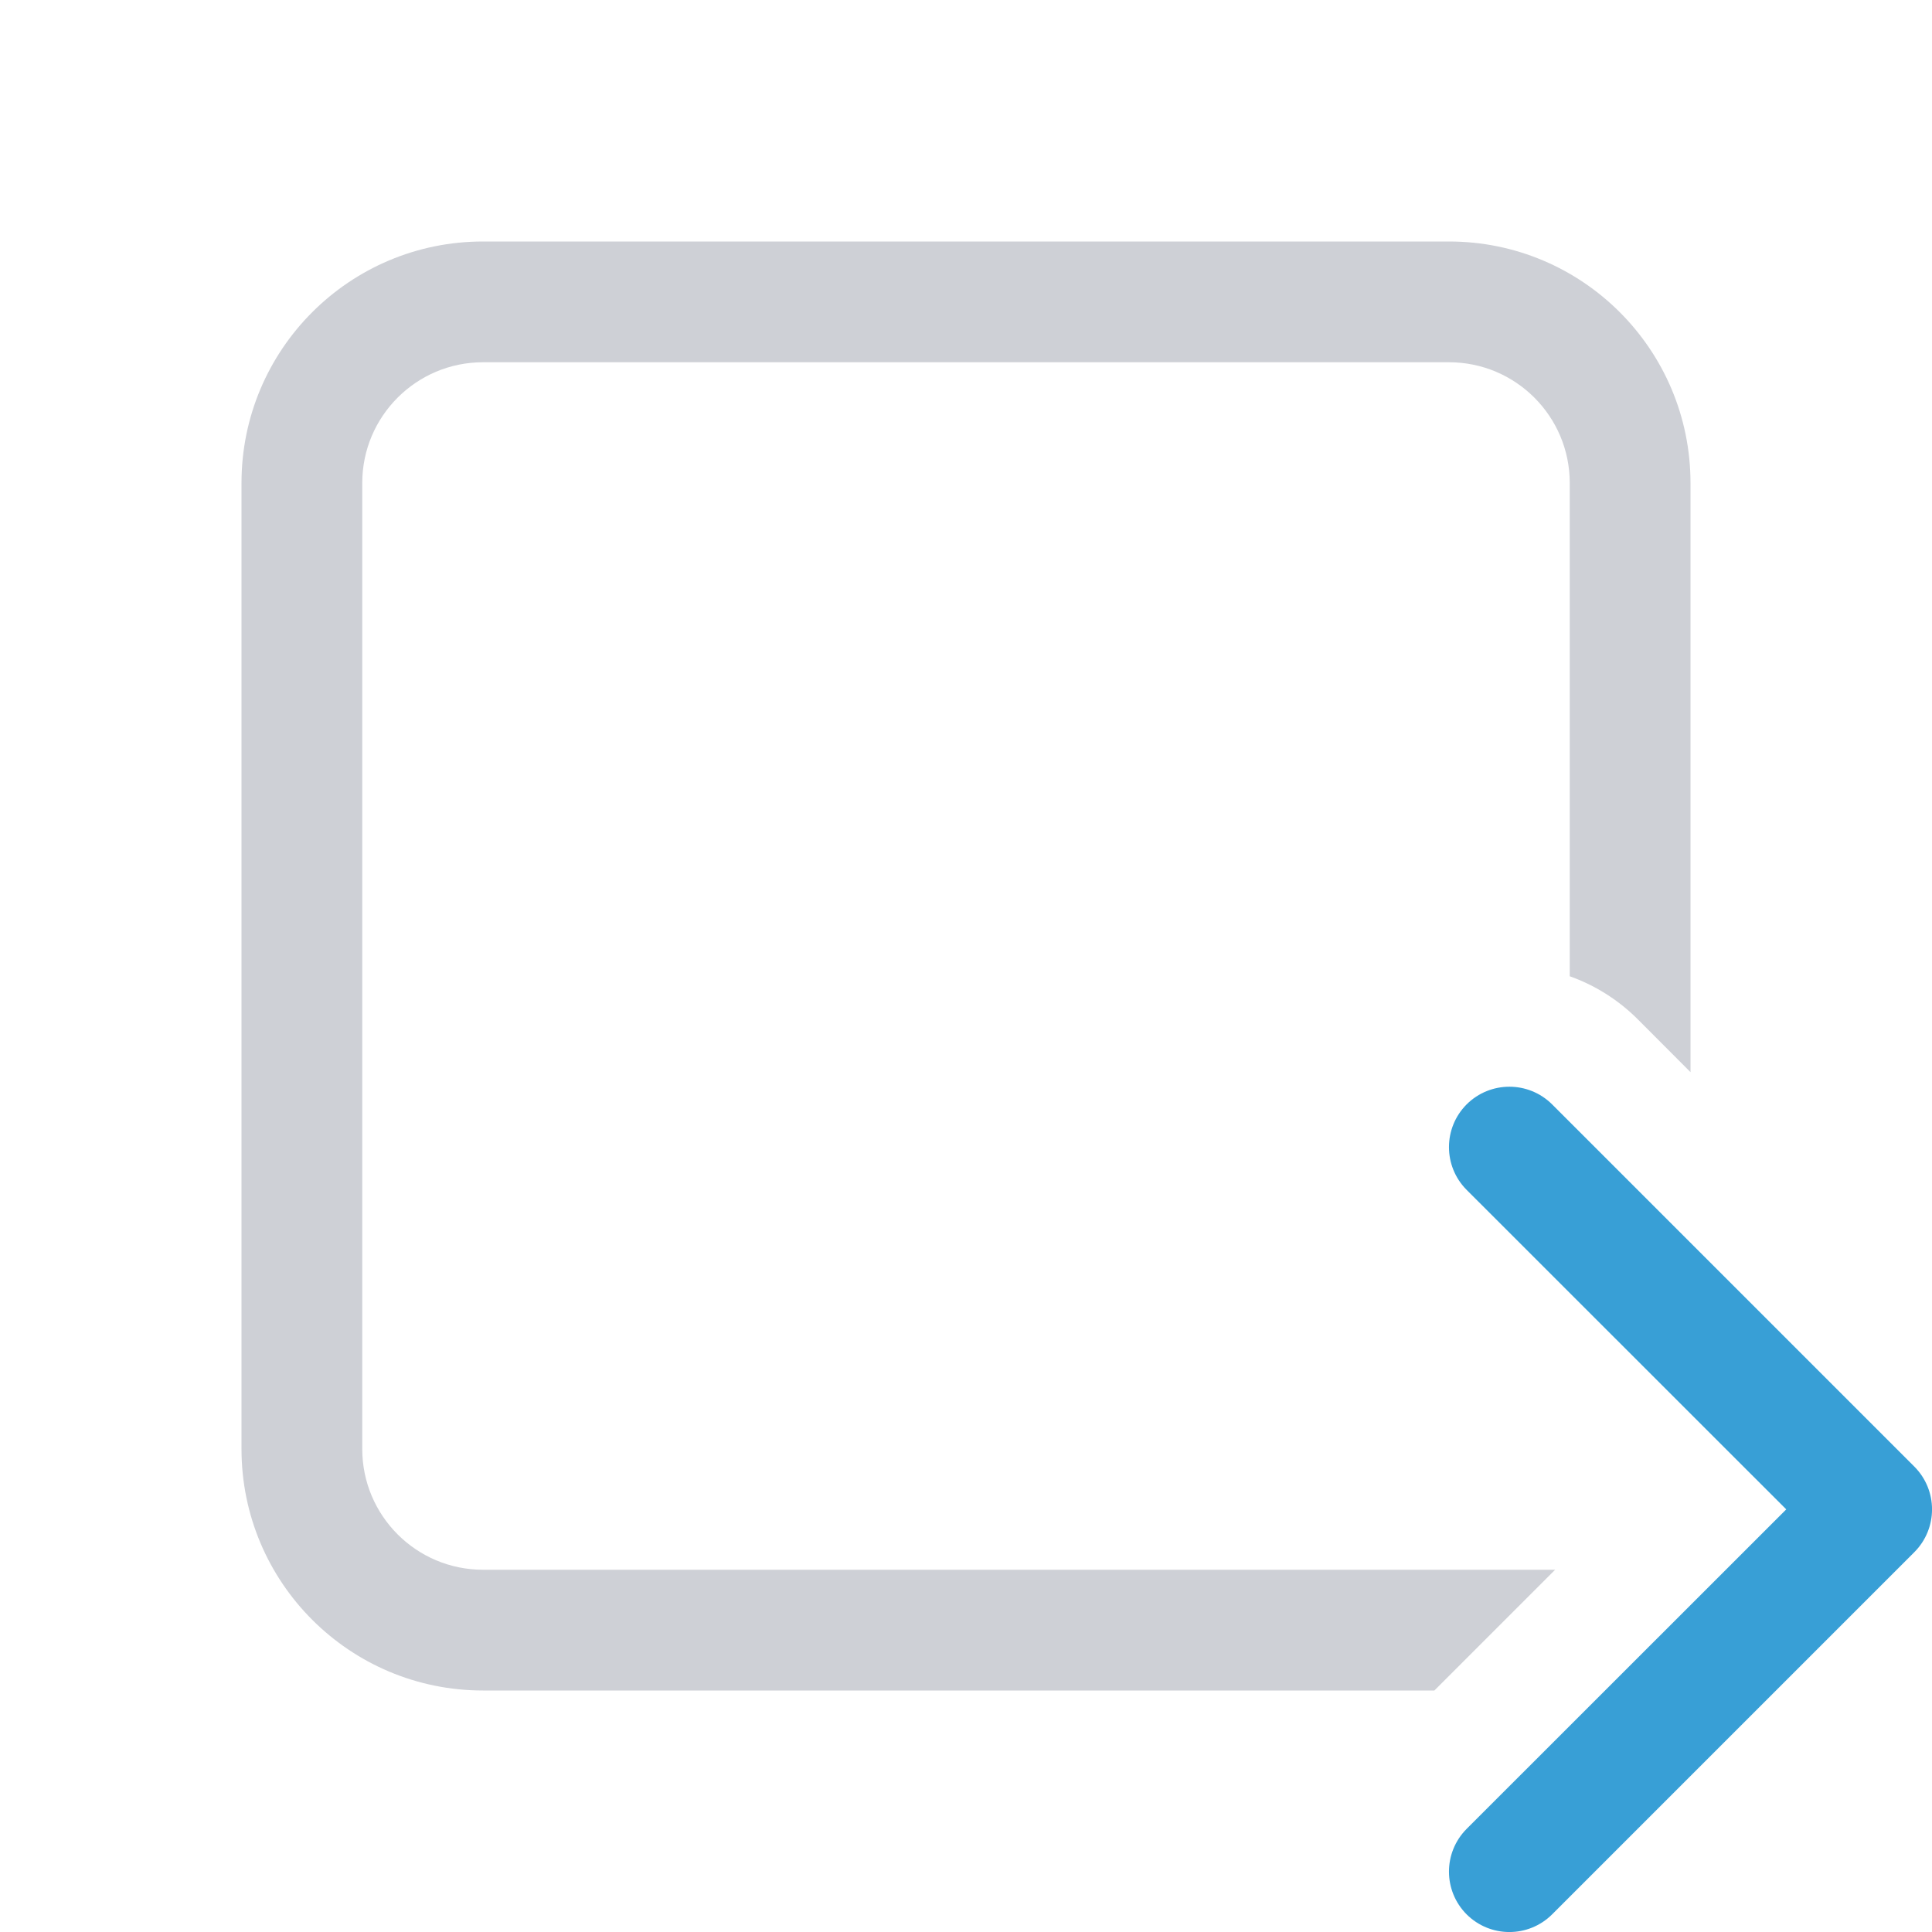
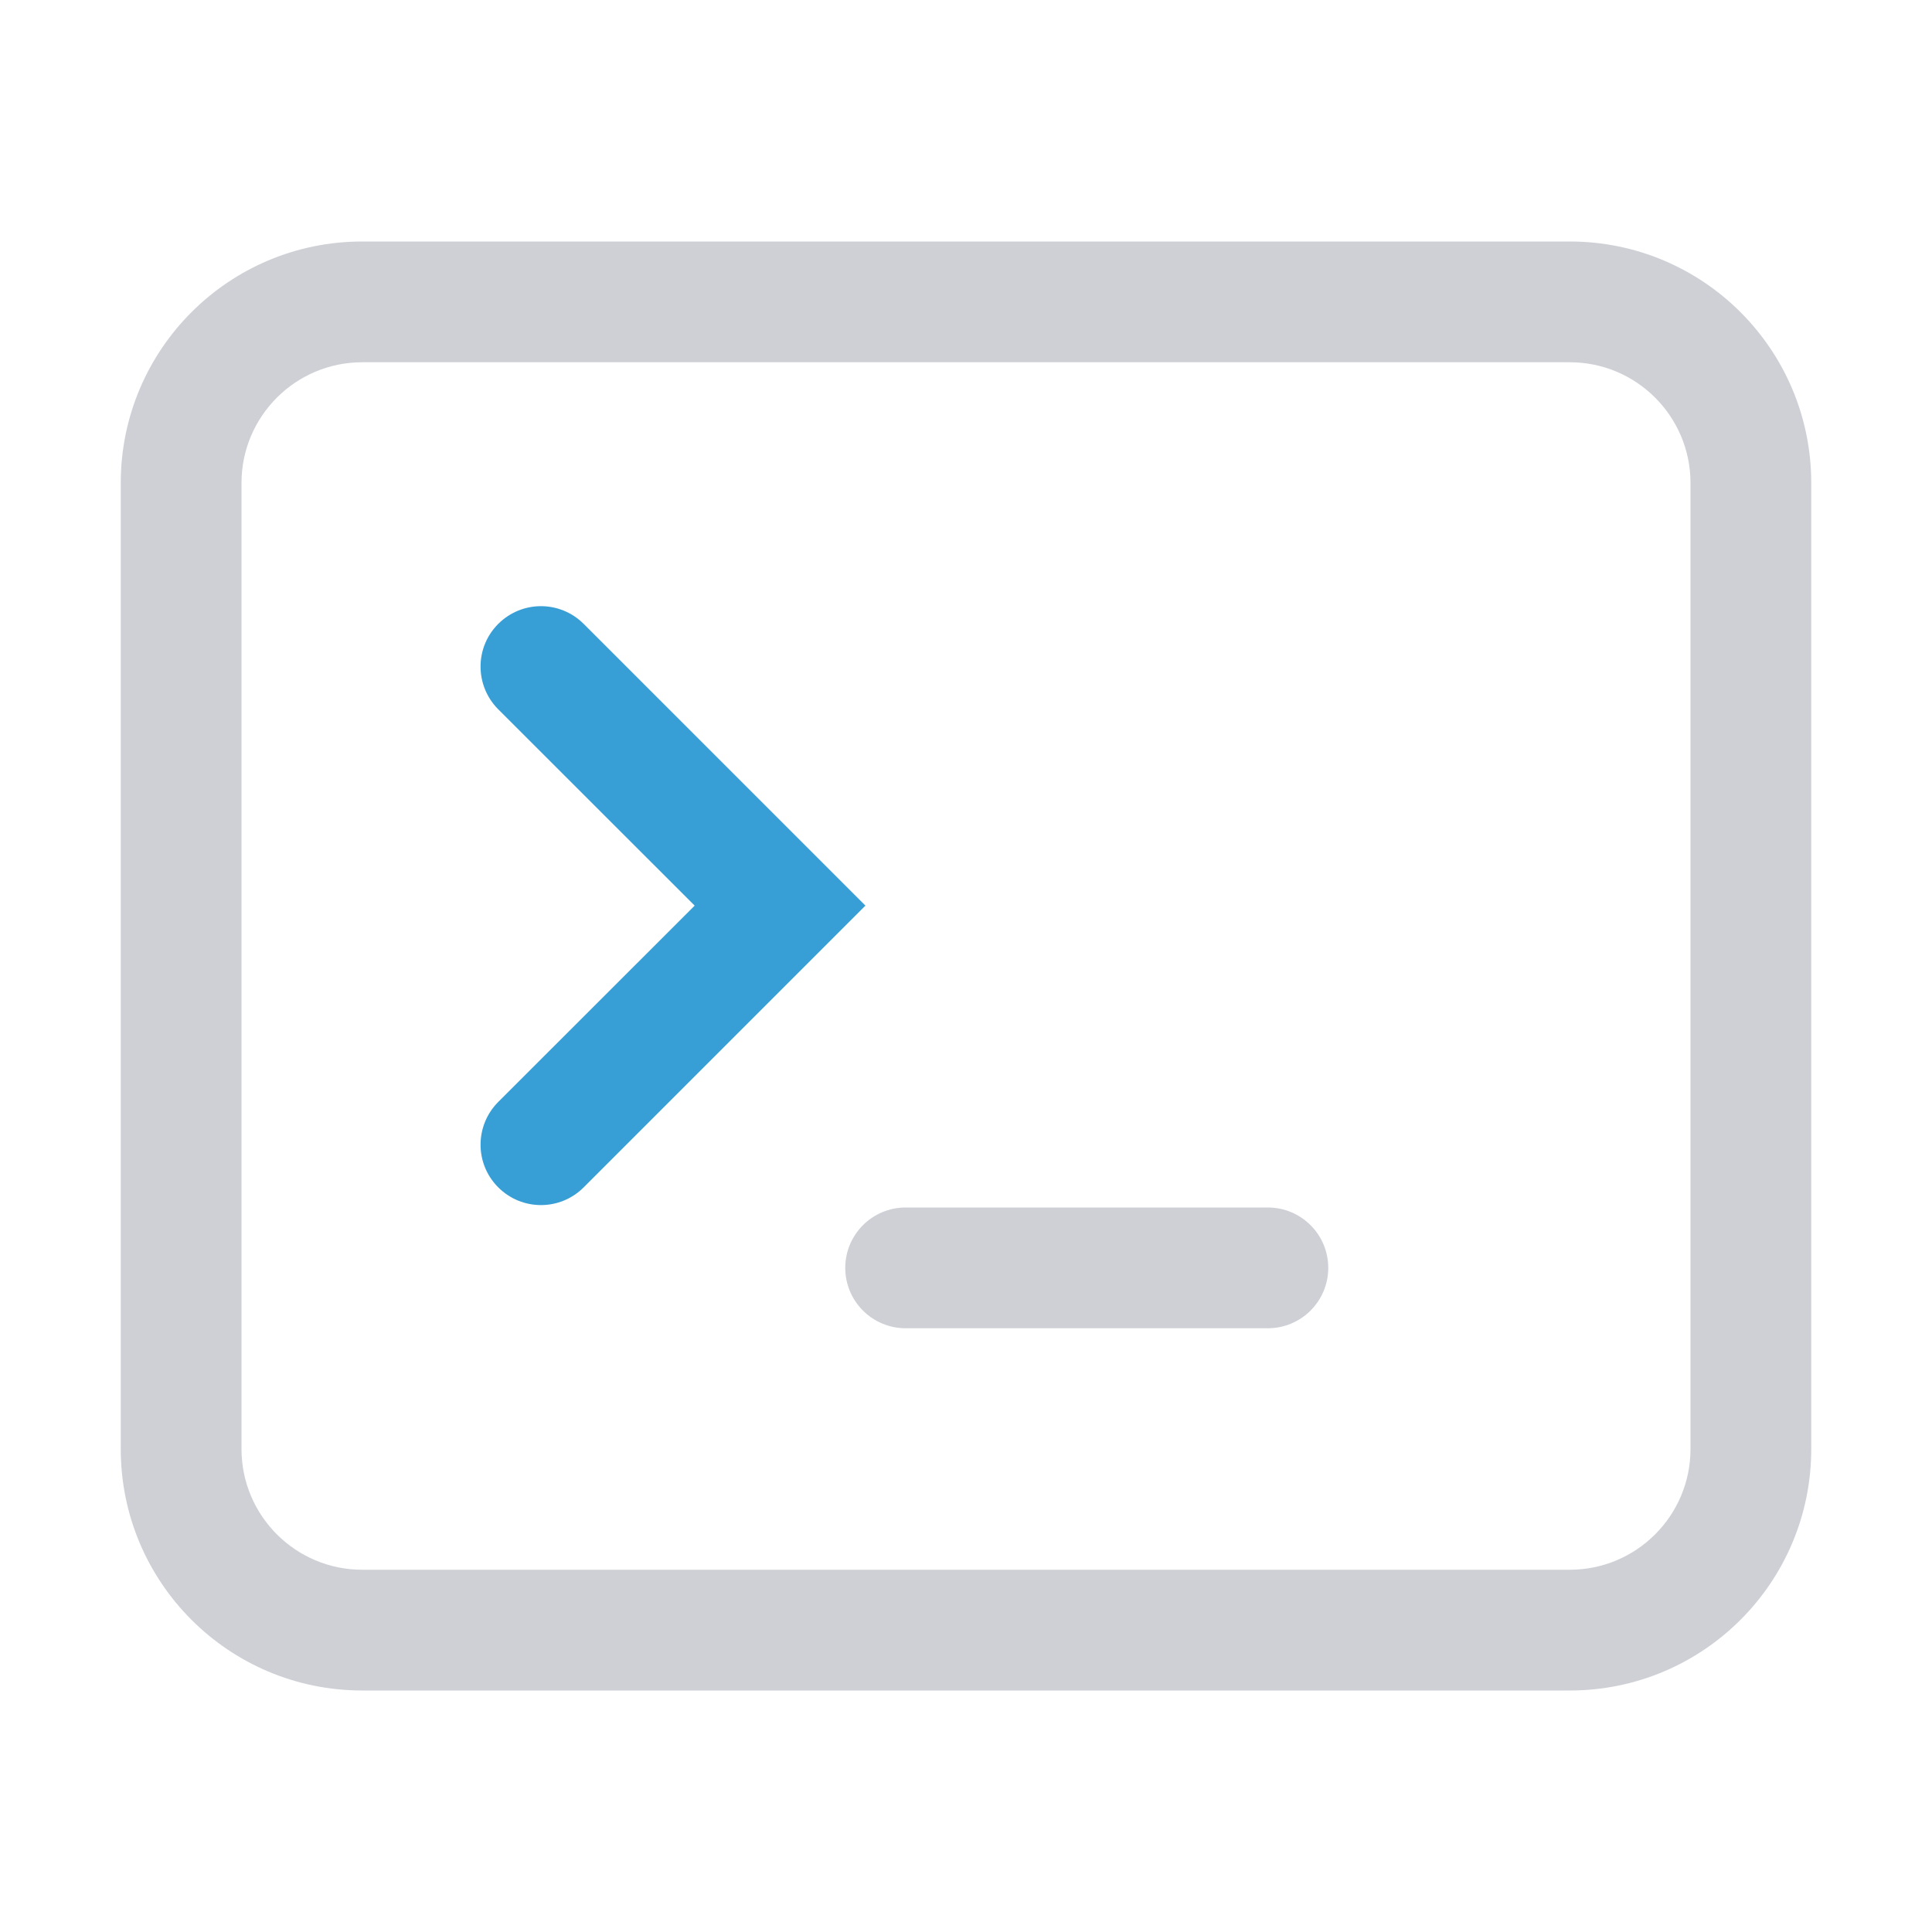
<svg xmlns="http://www.w3.org/2000/svg" width="16" height="16" viewBox="0 0 16 16" fill="none">
-   <path fill-rule="evenodd" clip-rule="evenodd" d="M12.146 9.146C12.342 8.951 12.658 8.951 12.854 9.146L15.854 12.146C16.049 12.342 16.049 12.658 15.854 12.854L12.854 15.854C12.658 16.049 12.342 16.049 12.146 15.854C11.951 15.658 11.951 15.342 12.146 15.146L14.793 12.5L12.146 9.854C11.951 9.658 11.951 9.342 12.146 9.146Z" fill="#389FD6" />
-   <path d="M4 3H12C12.552 3 13 3.448 13 4V8.085C13.205 8.158 13.397 8.276 13.561 8.439L14 8.879V4C14 2.895 13.105 2 12 2H4C2.895 2 2 2.895 2 4V12C2 13.105 2.895 14 4 14H11.879L12.879 13H4C3.448 13 3 12.552 3 12V4C3 3.448 3.448 3 4 3Z" fill="#CED0D6" />
+   <path d="M4.126 5.167C4.322 4.971 4.638 4.971 4.834 5.167L7.167 7.5L4.834 9.833C4.638 10.029 4.322 10.029 4.126 9.833C3.931 9.638 3.931 9.322 4.126 9.126L5.753 7.5L4.126 5.874C3.931 5.678 3.931 5.362 4.126 5.167Z" fill="#389FD6" />
+   <path d="M7.5 10C7.224 10 7 10.224 7 10.5C7 10.776 7.224 11 7.5 11H10.5C10.776 11 11 10.776 11 10.5C11 10.224 10.776 10 10.5 10L7.5 10Z" fill="#CED0D6" />
+   <path fill-rule="evenodd" clip-rule="evenodd" d="M3 2C1.895 2 1 2.895 1 4V12C1 13.105 1.895 14 3 14H13C14.105 14 15 13.105 15 12V4C15 2.895 14.105 2 13 2H3ZM13 3H3C2.448 3 2 3.448 2 4V12C2 12.552 2.448 13 3 13H13C13.552 13 14 12.552 14 12V4C14 3.448 13.552 3 13 3Z" fill="#CED0D6" />
</svg>
